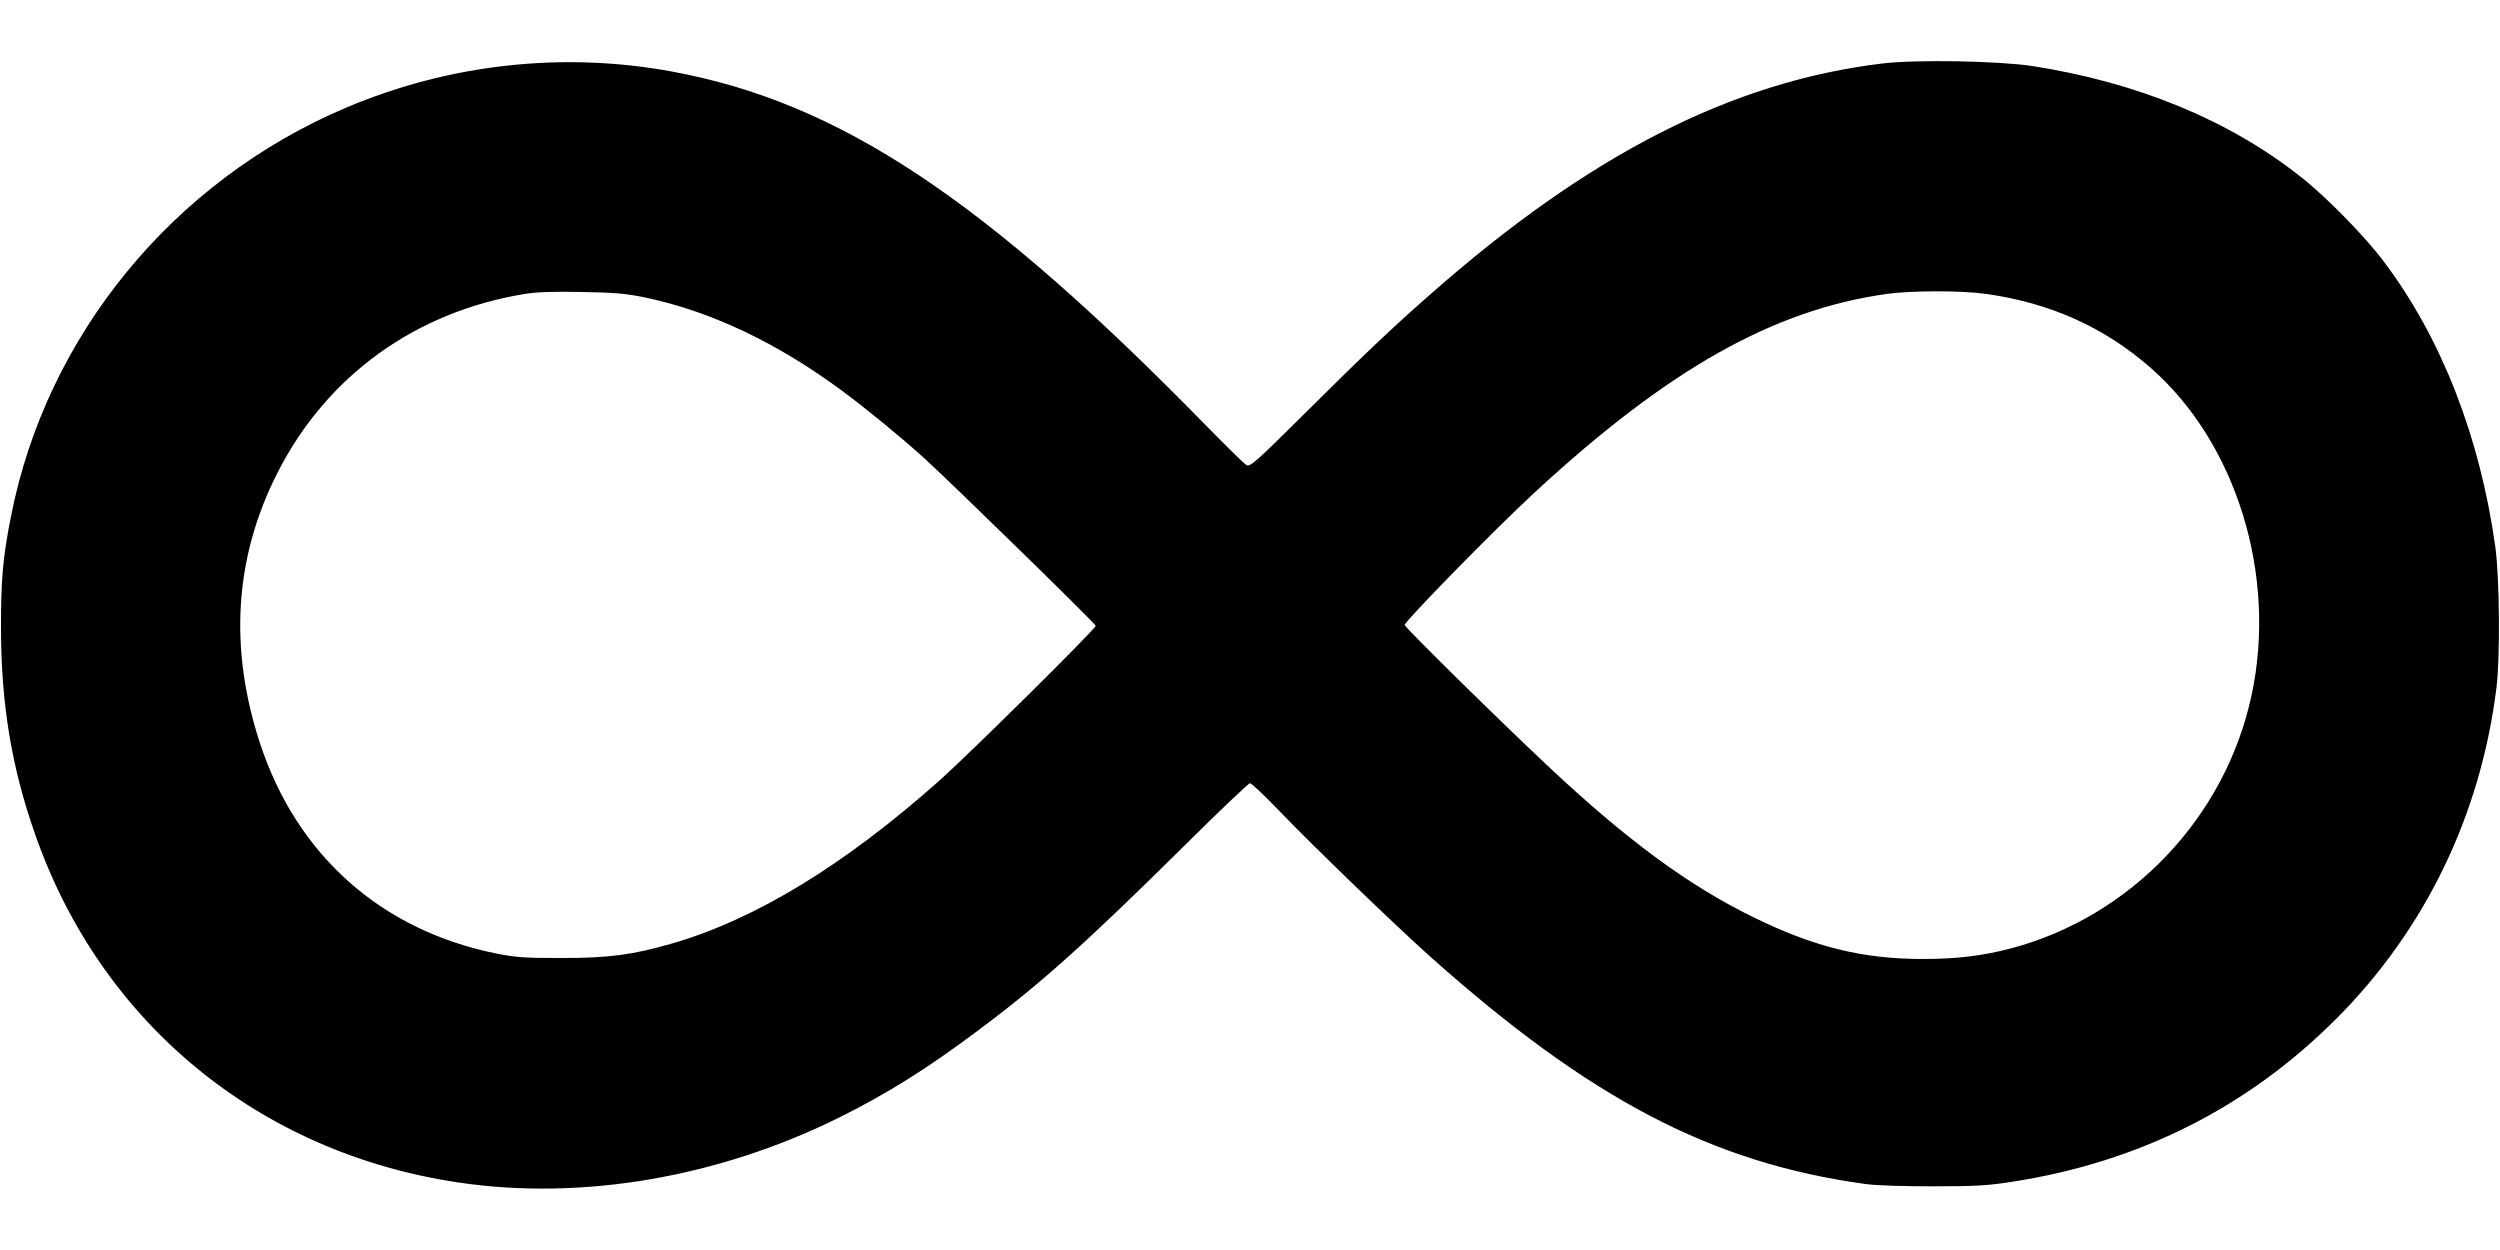
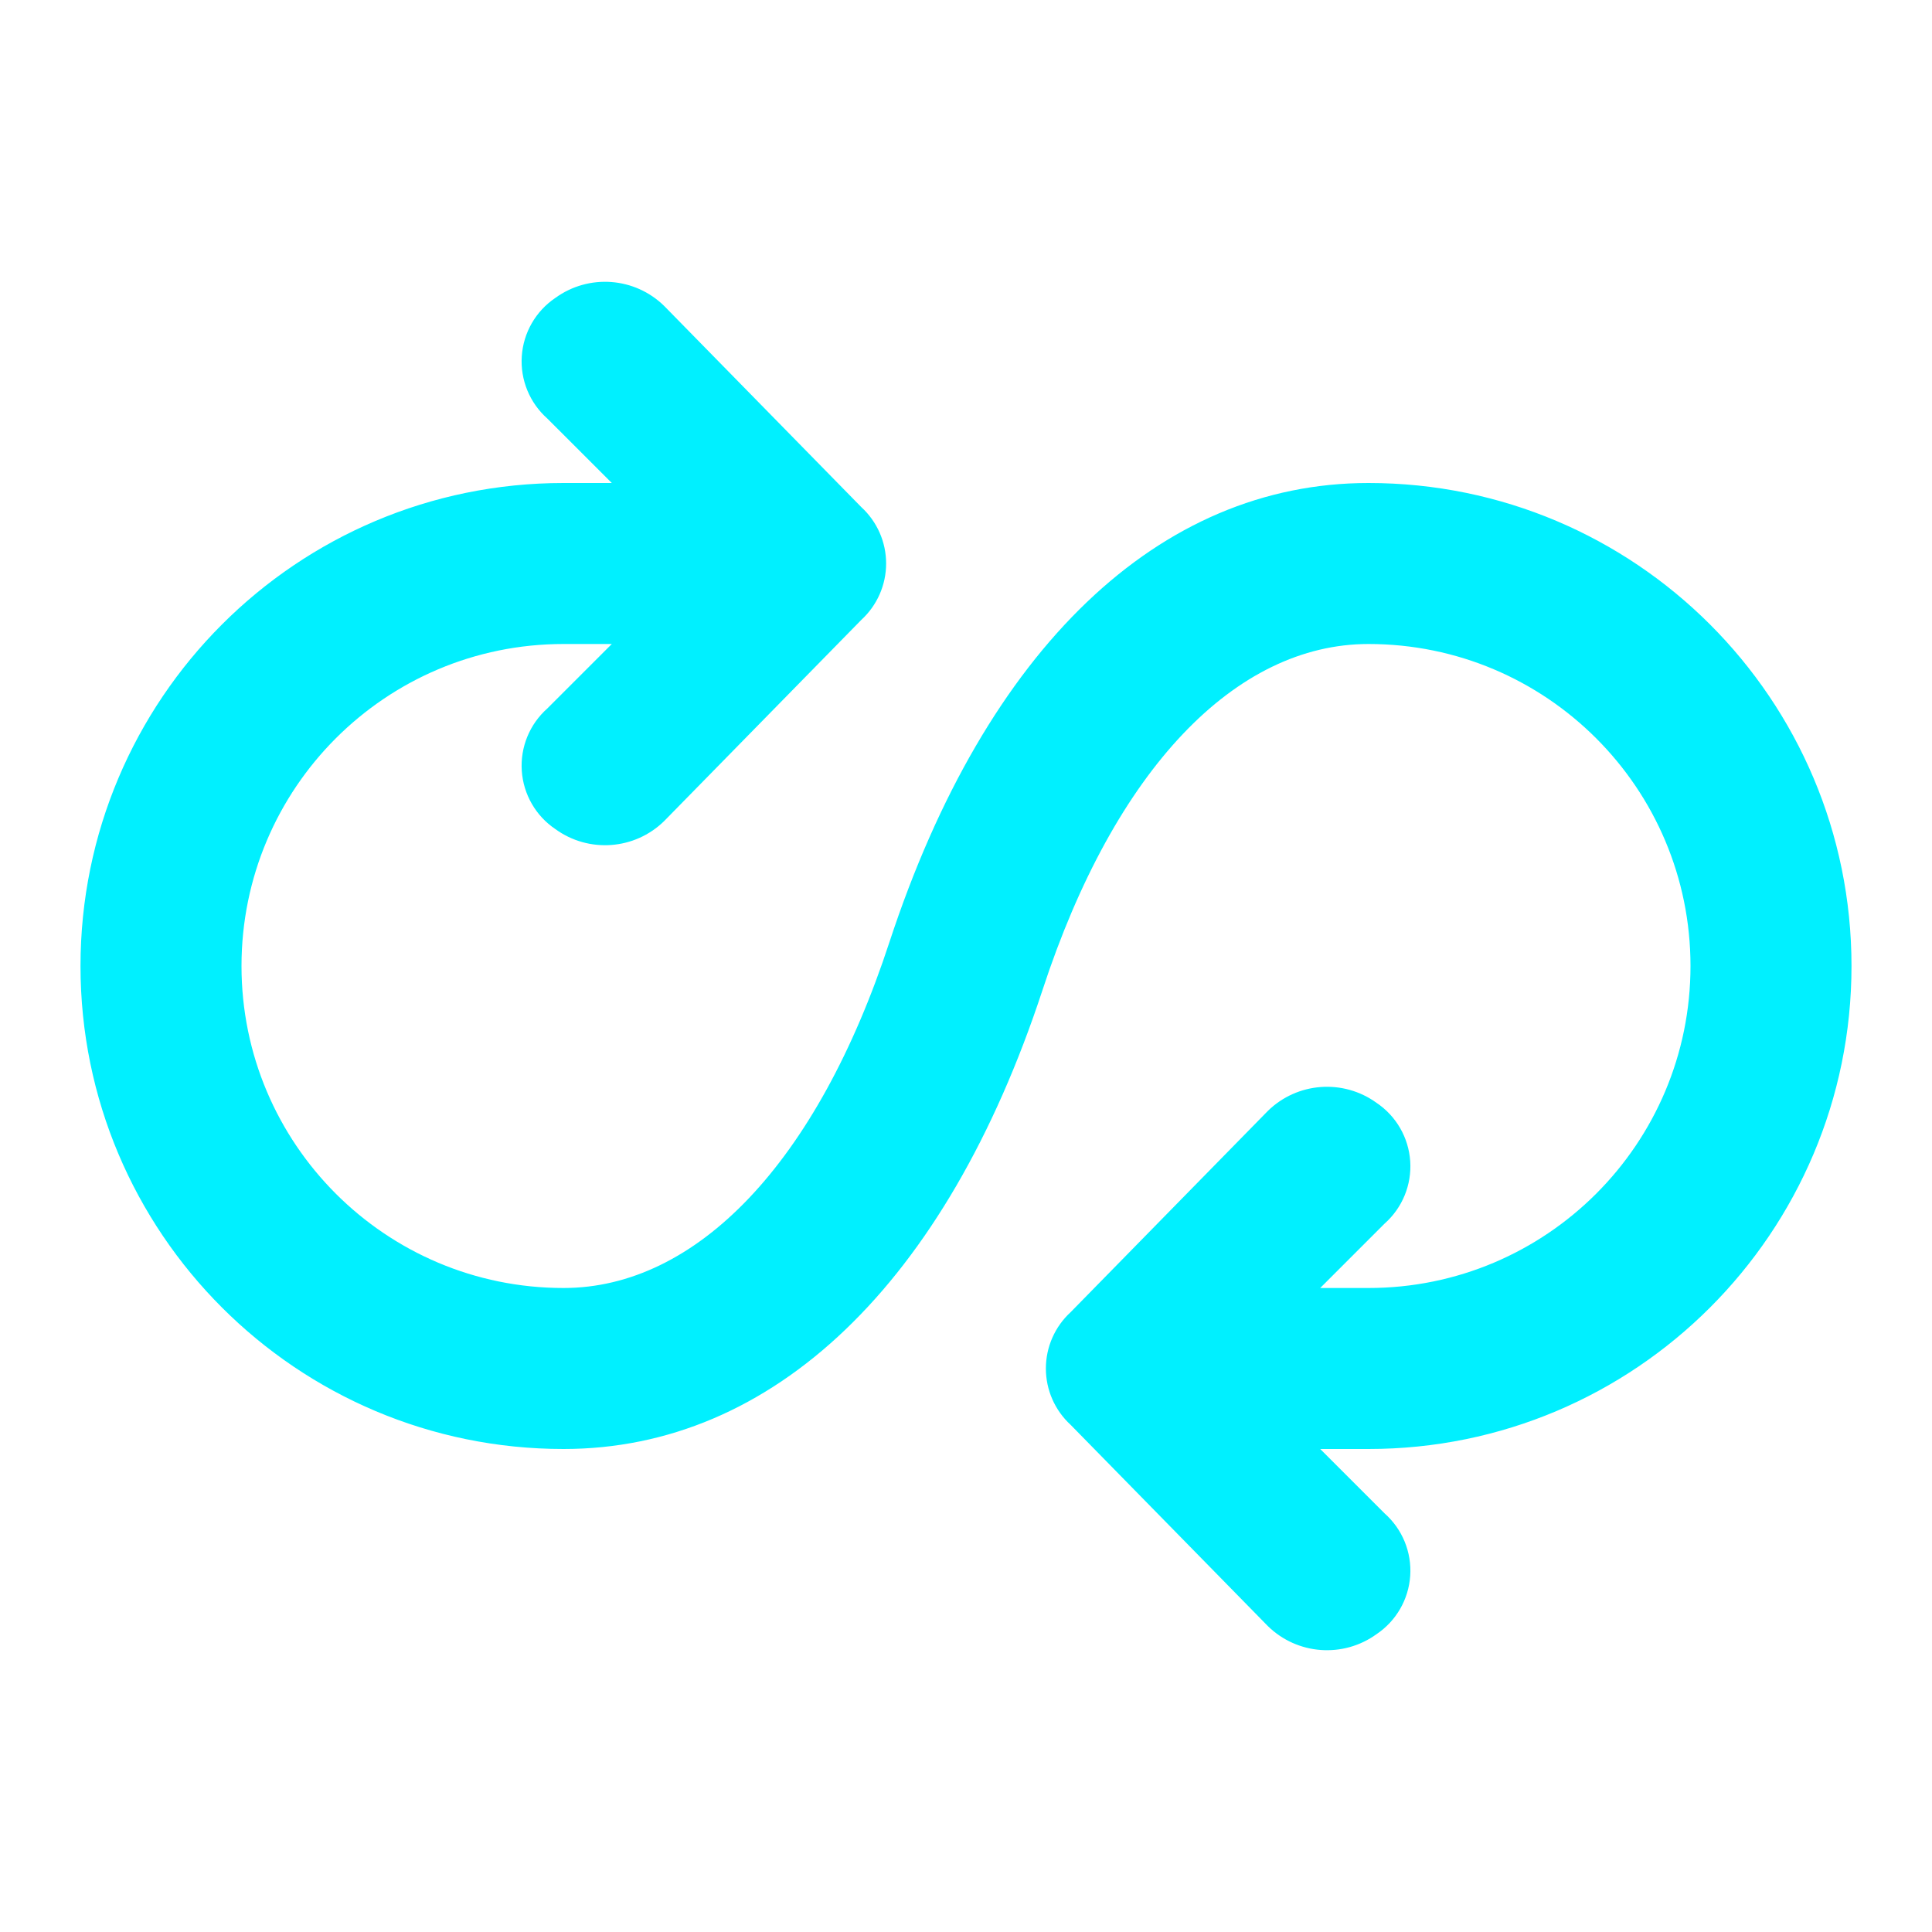
- <svg xmlns="http://www.w3.org/2000/svg" version="1.0" width="1280pt" height="640pt" viewBox="0 0 1280 640" preserveAspectRatio="xMidYMid meet">
-   <g transform="translate(0,640) scale(0.1,-0.1)" fill="#000000" stroke="none">
-     <path d="M9638 6075 c-772 -93 -1504 -467 -2317 -1184 -198 -174 -334 -303 -657 -624 -230 -229 -264 -258 -281 -249 -11 6 -100 93 -199 194 -1144 1171 -1886 1664 -2745 1822 -560 103 -1141 38 -1669 -186 -885 -376 -1533 -1167 -1714 -2093 -41 -207 -51 -318 -51 -565 0 -392 54 -719 176 -1065 338 -964 1145 -1627 2164 -1779 634 -95 1337 26 1957 335 243 121 448 250 703 441 321 239 556 450 1061 950 176 175 327 318 334 318 8 0 77 -66 154 -146 172 -179 592 -584 770 -743 820 -731 1442 -1055 2226 -1163 58 -8 194 -12 350 -12 213 0 279 4 400 23 650 100 1205 379 1659 832 457 457 742 1045 823 1699 19 155 16 563 -6 720 -78 561 -275 1067 -568 1457 -95 128 -294 332 -425 435 -364 290 -837 486 -1378 570 -172 26 -594 34 -767 13z m-6331 -1199 c336 -71 676 -233 1010 -481 119 -88 297 -234 413 -339 146 -133 880 -850 880 -860 0 -16 -640 -649 -795 -788 -492 -438 -947 -715 -1375 -839 -202 -58 -321 -74 -565 -74 -190 0 -235 3 -334 23 -590 119 -1022 504 -1210 1077 -160 489 -130 953 90 1385 252 496 706 824 1266 915 63 10 146 13 293 10 172 -3 225 -8 327 -29z m6863 19 c327 -46 605 -171 841 -378 439 -384 649 -1063 517 -1677 -134 -625 -615 -1131 -1229 -1295 -148 -39 -279 -55 -454 -55 -310 0 -559 62 -870 215 -327 160 -642 391 -1037 761 -248 232 -743 719 -746 734 -3 16 466 495 668 681 682 630 1221 933 1800 1014 130 18 382 18 510 0z" />
+ <svg xmlns="http://www.w3.org/2000/svg" width="800px" height="800px" viewBox="0 0 48 48" fill="#00F0FF">
+   <g id="SVGRepo_bgCarrier" stroke-width="0" />
+   <g id="SVGRepo_tracerCarrier" stroke-linecap="round" stroke-linejoin="round" />
+   <g id="SVGRepo_iconCarrier">
+     <g id="Layer_2" data-name="Layer 2">
+       <g id="invisible_box" data-name="invisible box">
+         <rect width="48" height="48" fill="none" />
+       </g>
+       <g id="icons_Q2" data-name="icons Q2">
+         <path d="M46,24A12,12,0,0,0,34,12c-5.2,0-9.5,4.1-11.9,11.4C20.3,28.9,17.3,32,14,32a8,8,0,0,1,0-16h1.2l-1.6,1.6a1.9,1.9,0,0,0,.2,3,2.1,2.1,0,0,0,2.7-.2l4.9-5a1.9,1.9,0,0,0,0-2.8l-4.9-5a2.1,2.1,0,0,0-2.7-.2,1.9,1.9,0,0,0-.2,3L15.2,12H14a12,12,0,0,0,0,24c5.2,0,9.5-4.1,11.9-11.4C27.7,19.1,30.7,16,34,16a8,8,0,0,1,0,16H32.8l1.6-1.6a1.9,1.9,0,0,0-.2-3,2.1,2.1,0,0,0-2.7.2l-4.9,5a1.9,1.9,0,0,0,0,2.8l4.9,5a2.1,2.1,0,0,0,2.7.2,1.9,1.9,0,0,0,.2-3L32.8,36H34A12,12,0,0,0,46,24Z" />
+       </g>
+     </g>
  </g>
</svg>
